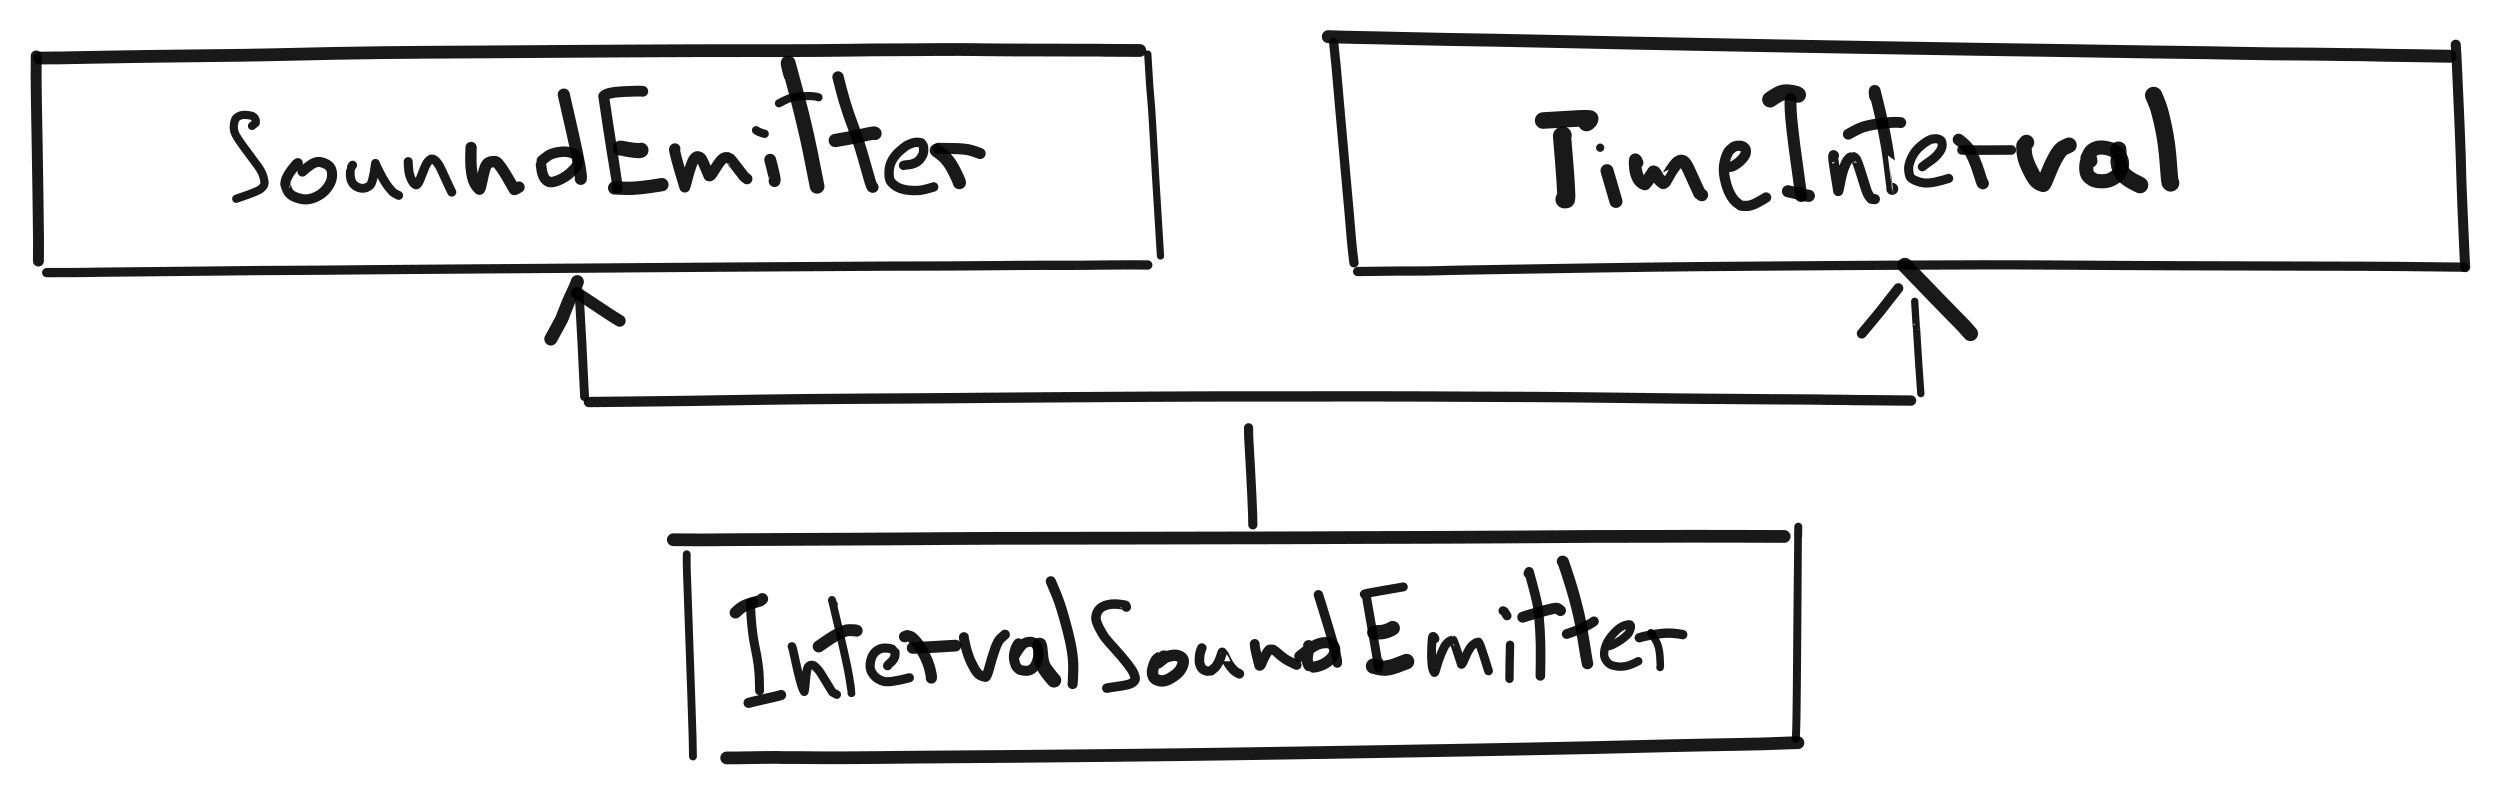
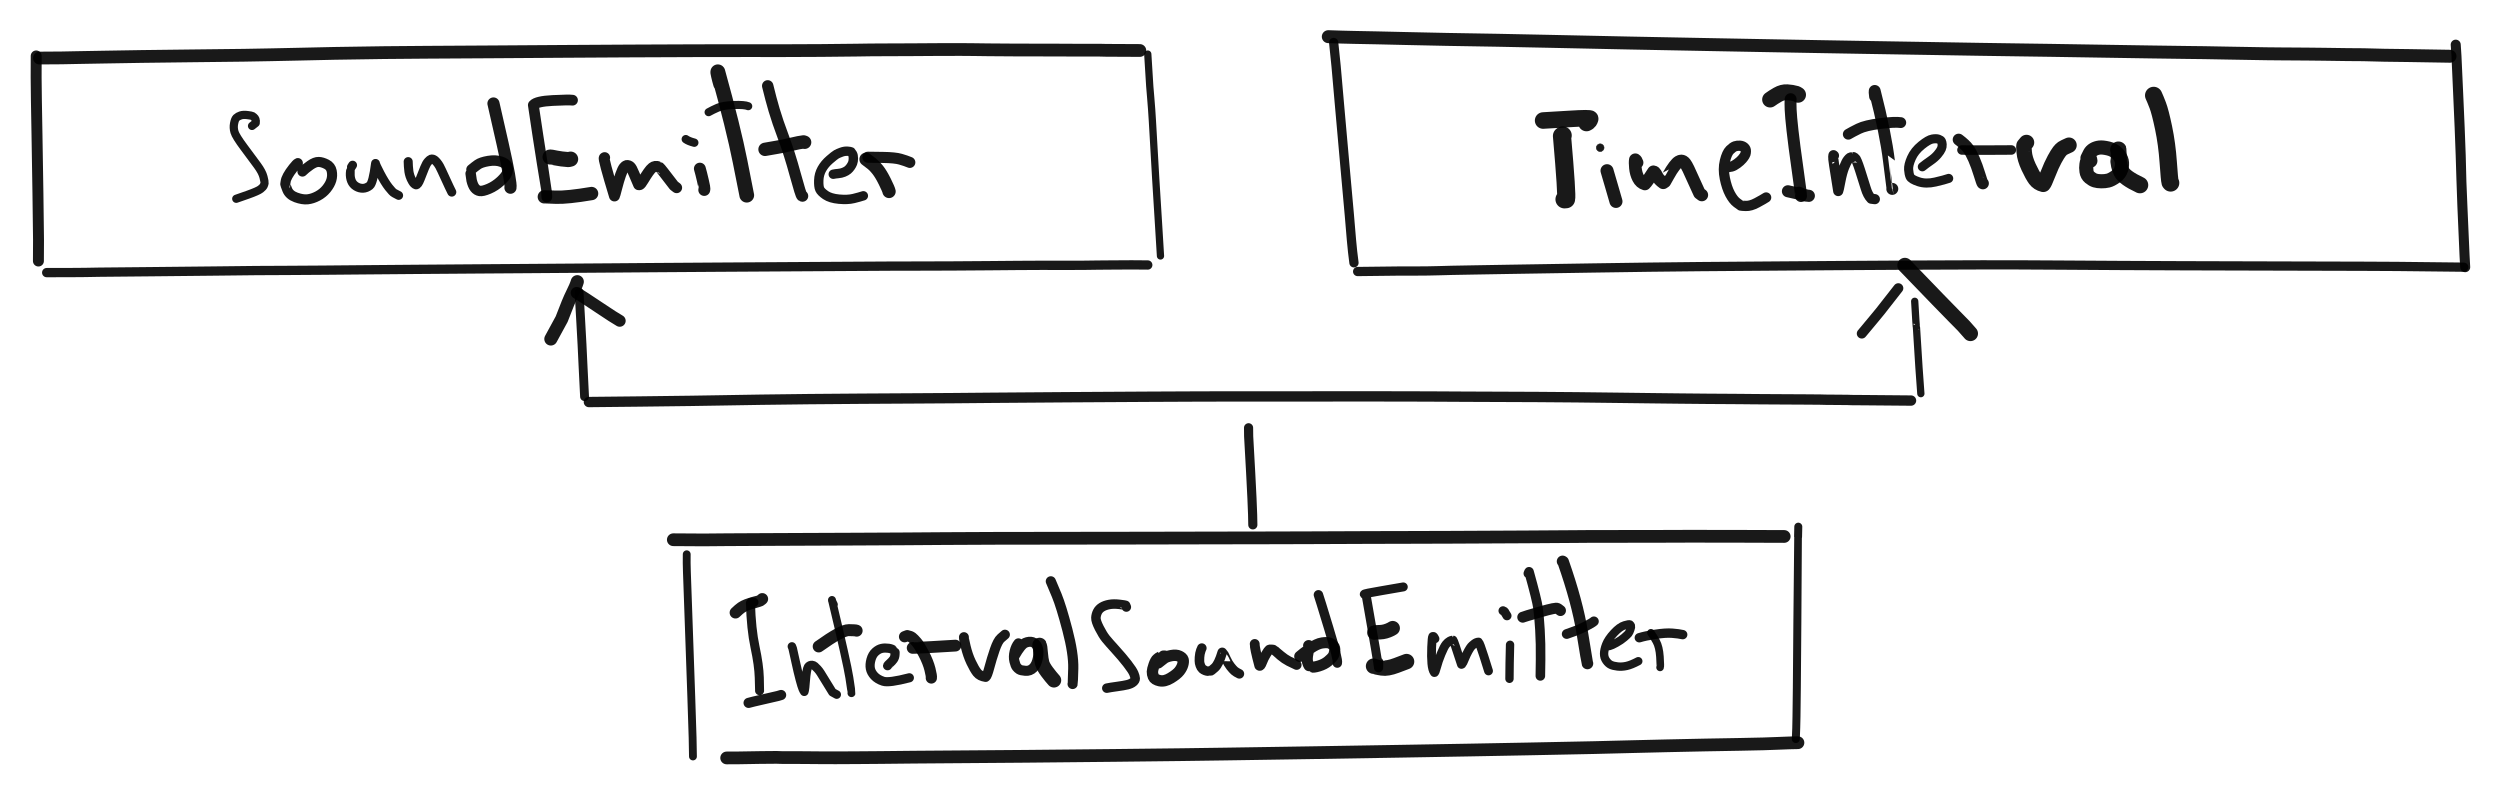
<svg xmlns="http://www.w3.org/2000/svg" viewBox="283.67 313.221 457.686 145.058">
  <g stroke="#000">
    <path opacity=".9" fill="none" stroke-width="2.004" stroke-linecap="round" stroke-linejoin="round" d="M290.703 361.008q.021-1.744.019-3.867-.001-2.124-.108-8.552-.107-6.429-.171-10.635-.063-4.207-.11-6.348t-.047-4.213q.001-2.072.011-3.932" />
    <path opacity=".9" fill="none" stroke-width="2.339" stroke-linecap="round" stroke-linejoin="round" d="M290.891 323.848q1.844-.001 4.021-.027 2.177-.026 2.843-.057.667-.03 4.912-.088 4.244-.058 6.965-.116 2.721-.057 9.396-.116 6.676-.059 9.269-.107l4.894-.089q2.302-.042 4.984-.106t6.749-.15q4.067-.086 9.07-.139 5.002-.054 7.679-.065 2.678-.012 11.752-.071 9.075-.059 13.677-.092 4.602-.032 12.065-.072 7.463-.039 12.106-.051 4.643-.011 8.976-.01l6.902.003q2.57.002 6.858-.03 4.288-.033 6.459-.069 2.171-.037 2.493-.037.321.001 2.433-.014 2.113-.016 2.644-.01.531.006 2.709-.012 2.178-.018 4.435-.03 2.258-.012 4.343-.01 2.086.001 2.475.021.389.02 2.568.034l4.594.033q2.415.019 4.29.011 1.874-.008 2.519.003.645.01 2.78.01 2.136 0 2.405.014.269.013 3.758-.005l1.252.03q4.016.042 6.178.031" />
    <path opacity=".9" fill="none" stroke-width="1.701" stroke-linecap="round" stroke-linejoin="round" d="M292.219 363.129q2.382.003 4.537-.01 2.155-.012 2.484-.02.329-.008 2.574-.046 2.245-.037 9.219-.089 6.975-.052 11.909-.123 4.934-.072 7.676-.087 2.741-.016 5.232-.025 2.49-.009 6.798-.044 4.308-.035 7.146-.065 2.838-.029 9.91-.084 7.071-.055 11.739-.088l7.512-.052q2.846-.019 7.485-.055 4.639-.037 9.115-.065 4.477-.027 7.321-.058 2.844-.031 12.14-.084 9.296-.054 19.199-.118 9.904-.065 12.458-.075 2.554-.011 4.861-.01 2.307.002 6.38-.02 4.072-.021 6.809-.049 2.738-.029 5.21-.046 2.472-.017 4.533-.024 2.061-.006 2.6.007.54.013 2.458-.001 1.919-.013 2.236-.008.317.005.611-.005t2.211-.031q1.916-.021 2.246-.018.33.004 4.006-.025l2.963.023" />
    <path opacity=".9" fill="none" stroke-width="1.33" stroke-linecap="round" stroke-linejoin="round" d="M496.125 360.082q-.078-1.683-.356-5.841-.278-4.159-.514-8.281l-.361-6.265q-.125-2.143-.247-4.282-.121-2.139-.303-4.225-.181-2.085-.182-2.179-.001-.094-.365-5.888" />
    <path opacity=".9" fill="none" stroke-width="1.697" stroke-linecap="round" stroke-linejoin="round" d="M531.547 361.336q-.27-1.992-.462-4.198-.191-2.205-.383-4.537-.191-2.332-.816-9.063-.626-6.731-1.01-11.353-.385-4.622-.604-6.88-.219-2.259-.444-4.305" />
    <path opacity=".9" fill="none" stroke-width="2.369" stroke-linecap="round" stroke-linejoin="round" d="M526.844 319.934q2.1.06 2.484.08.384.02 2.232.055l4.279.083q2.43.047 5.074.118 2.645.07 7.715.165t9.197.156q4.127.062 9.356.191t14.577.311l14.277.278q4.927.095 9.918.186 4.992.09 9.935.182 4.944.091 9.282.163l11.244.186q6.908.114 9.717.162 2.81.047 5.524.082 2.715.035 7.379.106t9.309.149q4.644.078 9.024.143 4.379.065 6.863.096 2.484.03 2.961.034.478.004 4.636.086 4.159.083 6.751.117 2.591.034 3.053.029.461-.005 2.379.014 1.917.019 2.32.018.404 0 2.752.031 2.349.031 4.363.062 2.015.032 2.89.021l3.87.098 4.426.057q.337.007 7.572.127" />
    <path opacity=".9" fill="none" stroke-width="1.837" stroke-linecap="round" stroke-linejoin="round" d="M733.25 321.398q.141 1.98.137 2.089-.004.11.312 6.906.316 6.796.463 11.275.146 4.479.13 4.608-.017.129.177 4.651t.399 9.117l.116 2.089" />
    <path opacity=".9" fill="none" stroke-width="1.694" stroke-linecap="round" stroke-linejoin="round" d="M734.719 362.133q-1.624-.003-6.725-.075-5.1-.073-11.673-.093-6.572-.02-11.047-.03-4.475-.011-10.992-.03l-11.018-.031q-4.501-.011-11.121-.049-6.619-.039-11.508-.072-4.89-.033-7.392-.04-2.502-.006-6.875-.004-4.373.003-12.945.049-8.573.047-12.905.081-4.332.034-10.555.075-6.224.04-14.947.116-8.722.077-19.776.253l-15.278.246q-4.223.07-6.376.109-2.153.038-4.129.076-1.977.038-2.302.062-.324.025-2.084.046-1.759.021-2.322.018-.562-.002-2.602-.004t-7.928.094" />
    <path opacity=".9" fill="none" stroke-width="1.436" stroke-linecap="round" stroke-linejoin="round" d="M410.531 451.711q.028-1.431-.303-10.894-.33-9.464-.535-15.253l-.268-7.581q-.063-1.791-.034-3.292" />
    <path opacity=".9" fill="none" stroke-width="2.333" stroke-linecap="round" stroke-linejoin="round" d="M406.938 412.031q2.775.024 4.534.029 1.758.006 2.035-.003.277-.009 3.173-.029 2.896-.02 7.377-.038 4.481-.017 6.977-.032 2.495-.015 9.085-.038 6.589-.022 9.126-.047 2.538-.024 7.271-.053 4.734-.029 9.374-.045 4.641-.017 12.092-.018 7.45-.002 14.706-.02 7.256-.019 13.707-.03 6.451-.01 9.355-.016 2.903-.006 7.17-.02 4.267-.014 7.02-.029 2.754-.015 4.878-.021l4.724-.009q2.601-.003 9.785-.031 7.183-.028 13.675-.069 6.491-.041 9.008-.061l2.993-.024q.476-.003 4.607-.004 4.132-.002 6.802-.006 2.671-.005 4.984-.017t2.754-.01q.441.003 2.753.012 2.313.009 2.399.007.086-.003 2.449-.004t8.561.029" />
    <path opacity=".9" fill="none" stroke-width="1.462" stroke-linecap="round" stroke-linejoin="round" d="M612.891 409.641l-.043 1.889q-.015.049-.126 15.478-.11 15.428-.161 17.411-.051 1.982-.045 2.073.005.09-.078 2.031" />
    <path opacity=".9" fill="none" stroke-width="2.333" stroke-linecap="round" stroke-linejoin="round" d="M612.828 449.191l-1.533.034q-.41.031-2.277.088-1.866.057-2.54.091-.675.034-4.316.094-3.642.061-6.268.11-2.627.05-7.052.149-4.425.1-6.672.162t-6.665.167q-4.417.105-12.286.25-7.869.145-10.526.197-2.657.052-13.03.227-10.373.175-15.082.249l-8.477.132-8.02.124q-4.253.066-8.197.114-3.945.048-12.073.139-8.128.091-16.396.163-8.267.071-12.363.095-4.095.024-8.103.062-4.007.039-6.064.063-2.057.024-4.238.033-2.18.009-3.901.021-1.722.012-2.206-.004t-3.863-.032q-3.642.005-3.939-.012-.297-.017-.889-.031-2.829.029-2.968.026-.139-.004-3.91.066l-2.271.012" />
    <path opacity=".9" fill="none" stroke-width="1.675" stroke-linecap="round" stroke-linejoin="round" d="M513.031 409.312q.006-1.245-.16-4.9-.167-3.656-.603-11.296l-.018-1.581" />
    <path opacity=".9" fill="none" stroke-width="1.894" stroke-linecap="round" stroke-linejoin="round" d="M391.484 386.824q2.215-.01 9.061-.096l9.622-.12q2.777-.034 5.705-.092 2.928-.059 7.12-.118t8.817-.109q4.625-.049 9.6-.076 4.976-.027 9.62-.056 4.645-.029 7.04-.046 2.396-.017 7.283-.066 4.888-.049 14.053-.105 9.165-.057 14.536-.088 5.371-.031 9.707-.045 4.337-.013 9.231-.014 4.894-.001 7.873.001t7.032-.003q4.053-.004 6.691-.004t7.15.01q4.512.01 5.143.02.632.009 5.157.029 4.524.02 6.853.028 2.329.007 6.303.026 3.974.019 7.299.058 3.325.038 7.566.091 4.241.054 6.348.079l4.908.057q2.801.031 5.126.049 2.325.019 4.105.026 1.779.008 2.213.016.433.007.821.01.387.002 2.544.021 2.157.018 4.342.026 2.186.009 4.194.023 2.008.013 2.484.022.476.008.78.023.304.015 1.946.016 1.642 0 2.154.018l.716.027q.203.009 2.467.018 2.263.009 8.437.075" />
    <path opacity=".9" fill="none" stroke-width="1.334" stroke-linecap="round" stroke-linejoin="round" d="M635.328 385.289q-.113-1.3-.343-4.778-.23-3.478-.458-7.302-.048.052-.324-4.83" />
    <path opacity=".9" fill="none" stroke-width="1.624" stroke-linecap="round" stroke-linejoin="round" d="M390.688 385.828q-.108-1.64-.276-5.541-.167-3.901-.413-8.034l-.311-5.538" />
    <path opacity=".9" fill="none" stroke-width="2.401" stroke-linecap="round" stroke-linejoin="round" d="M389.359 364.793q-.262.86-.921 2.161-.658 1.301-1.943 4.696l-1.979 3.631" />
    <path opacity=".9" fill="none" stroke-width="2.178" stroke-linecap="round" stroke-linejoin="round" d="M397.125 371.953q-.945-.527-3.794-2.441-2.849-1.914-4.097-2.668" />
    <path opacity=".9" fill="none" stroke-width="1.833" stroke-linecap="round" stroke-linejoin="round" d="M631.203 365.988q-.934 1.151-2.112 2.699-1.179 1.548-2.302 2.872-1.122 1.323-2.273 2.726" />
    <path opacity=".9" fill="none" stroke-width="2.773" stroke-linecap="round" stroke-linejoin="round" d="M644.406 374.285l-1.227-1.39q-.099-.121-1.668-1.695t-9.105-9.395" />
    <path opacity=".9" fill="none" stroke-width="1.505" stroke-linecap="round" stroke-linejoin="round" d="M329.81 336.276l.673-.534q.054-.43-.034-.663-.088-.234-.286-.402-.198-.168-.298-.225-.099-.057-.878-.162-.78-.106-1.288.069-.508.176-.768.439-.259.263-.409 1.039-.15.775.08 1.557.23.782 1.762 2.836t2.422 3.267q.89 1.213 1.121 2.124.23.91.196 1.116-.035.206-.148.469-.114.264-.582.631-.469.368-2.289 1.018-1.821.65-2.162.755" />
    <path opacity=".9" fill="none" stroke-width="1.841" stroke-linecap="round" stroke-linejoin="round" d="M338.199 343.077q-.224.083-.862.891-.638.807-.982 1.439-.344.631-.389 1.053-.045.421-.07.459-.025.038.356 1.019.382.981 1.604 1.425 1.222.444 2.125.347.902-.096 1.856-.604.955-.508 1.608-1.314.653-.806.888-1.605.235-.8.066-1.646-.168-.846-.947-1.248-.778-.402-1.433-.427-.655-.024-1.545.599-.889.624-1.435 1.168" />
    <path opacity=".9" fill="none" stroke-width="1.622" stroke-linecap="round" stroke-linejoin="round" d="M348.224 343.452l-.219.346q-.186.293-.181.311.005.019-.03.817-.036.799.222 1.431.257.633.858.994.601.36 1.251.342.649-.018 1.242-.491.593-.472 1.049-4.071.02.26.861 1.865.841 1.604 1.552 2.516.712.913 1.038 1.071.327.158.79.416" />
    <path opacity=".9" fill="none" stroke-width="1.655" stroke-linecap="round" stroke-linejoin="round" d="M358.401 342.809q-.008.269.034.853.041.585.095.955.054.371.206.845.152.475.456.989.304.515.628.604.324.089.788-1.096.463-1.184.789-2 .326-.816.661-1.175.335-.36.507-.42.172-.059.345-.009.172.051.337.174.164.122.422.428t.477.7q.218.394 1.058 2.24.84 1.846 1.175 2.492" />
-     <path opacity=".9" fill="none" stroke-width="2.085" stroke-linecap="round" stroke-linejoin="round" d="M369.911 340.226q-.009.046-.038 1.828-.029 1.782.269 3.335.298 1.552 1.303 2.467.155-.087.419-1.405.263-1.319.464-2.04.201-.722.474-1.104.274-.381.862-.471.588-.09.858.034.27.125.973 1.127.703 1.003 2.341 3.914.138.009.848-.427" />
-     <path opacity=".9" fill="none" stroke-width="1.916" stroke-linecap="round" stroke-linejoin="round" d="M382.709 343.379l.178 1.244q.218.913.583 1.375.366.462.902.554.536.093 1.683-.396 1.148-.489 2.128-1.392.981-.903 1.217-1.544.236-.64.022-1.18-.215-.539-1.186-.863-.971-.324-2.298-.101-1.327.224-1.93.652-.603.429-1.147.893" />
-     <path opacity=".9" fill="none" stroke-width="2.226" stroke-linecap="round" stroke-linejoin="round" d="M389.997 345.961q.173-.908-1.427-8.009-1.601-7.102-1.685-7.411" />
-     <path opacity=".9" fill="none" stroke-width="1.97" stroke-linecap="round" stroke-linejoin="round" d="M396.651 347.671l-.054-1.148q.009-.067-.777-4.998-.787-4.931-1.635-10.697.576-.684 3.541-.833 2.965-.149 3.629-.058" />
-     <path opacity=".9" fill="none" stroke-width="2.76" stroke-linecap="round" stroke-linejoin="round" d="M397.25 340.34q.093-.023 1.056.178.962.201 2.313.297l.397-.092" />
-     <path opacity=".9" fill="none" stroke-width="2.438" stroke-linecap="round" stroke-linejoin="round" d="M396.195 347.631q.112-.012 2.138.07 2.026.081 6.519-.674" />
-     <path opacity=".9" fill="none" stroke-width="2" stroke-linecap="round" stroke-linejoin="round" d="M407.24 340.454l-.065.038q-.244.061 1.86 6.984.051-.028.412-1.447.362-1.419.721-2.435t.618-1.333q.259-.317.451-.356.192-.039.38.031.187.07.314.191.127.122.291.419.164.297 1.244 2.864.014.04.205-.014.191-.054.662-.846.471-.791.902-1.405.43-.614.726-.837.296-.224.507-.246.21-.023.364 0 .153.022.271.104.119.081.205.09.087.01 2.617 3.326l.497.379" />
-     <path opacity=".9" fill="none" stroke-width="2.171" stroke-linecap="round" stroke-linejoin="round" d="M425.475 346.377l.033-.202q.044-.105-.281-1.513-.324-1.408-.557-2.196" />
-     <path opacity=".9" fill="none" stroke-width="1.532" stroke-linecap="round" stroke-linejoin="round" d="M422.094 337.074q.478.36 1.557.644" />
-     <path opacity=".9" fill="none" stroke-width="2.702" stroke-linecap="round" stroke-linejoin="round" d="M433.256 347.329q-.017-.059-1.219-6.15-1.202-6.091-4.073-16.441-.069-.079.107.709.177.787.4 1.525" />
-     <path opacity=".9" fill="none" stroke-width="1.482" stroke-linecap="round" stroke-linejoin="round" d="M433.524 331.037q-.662-.286-2.631-.219-1.968.067-2.943.494-.975.427-1.679.825" />
-     <path opacity=".9" fill="none" stroke-width="2.087" stroke-linecap="round" stroke-linejoin="round" d="M443.469 347.484l-.105-.026q-.186-.075-1.223-3.886-1.036-3.812-2.151-6.789-1.114-2.977-1.716-5.026-.603-2.049-1.182-4.442" />
-     <path opacity=".9" fill="none" stroke-width="2.445" stroke-linecap="round" stroke-linejoin="round" d="M443.853 337.644l-.195-.068q-.814.094-2.111.411-1.297.316-2.689.556-1.391.24-2.258.395" />
-     <path opacity=".9" fill="none" stroke-width="1.72" stroke-linecap="round" stroke-linejoin="round" d="M449.094 343.493q.378-.083.917-.128.539-.044 1.007-.235.469-.192.744-.427.275-.236.508-.568.233-.332.366-.67.133-.338.138-.867.005-.53-.162-.83-.167-.3-.239-.363-.072-.064-.618-.119-.546-.056-1.156.164-.61.221-.932.406-.322.185-1.229.966-.906.781-1.434 1.723-.527.942-.565 2.072-.038 1.131.184 1.624.221.493 1.079 1.08.859.587 2.439.737 1.58.149 2.679-.119 1.1-.269 1.783-.496" />
-     <path opacity=".9" fill="none" stroke-width="2.434" stroke-linecap="round" stroke-linejoin="round" d="M459.307 346.645q-.091-.423-.774-1.799t-1.286-2.141q-.602-.766-1.075-1.129-.472-.362-1.077-.82" />
-     <path opacity=".9" fill="none" stroke-width="2.03" stroke-linecap="round" stroke-linejoin="round" d="M455.435 340.38q.583.004 2.774.037 2.19.032 3.19.322.999.29 1.709.587" />
+     <path opacity=".9" fill="none" stroke-width="1.916" stroke-linecap="round" stroke-linejoin="round" d="M369.834 345.004l.178 1.244q.218.913.583 1.375.366.462.902.554.536.093 1.683-.396 1.148-.489 2.128-1.392.981-.903 1.217-1.544.236-.64.022-1.18-.215-.539-1.186-.863-.971-.324-2.298-.101-1.327.224-1.93.652-.603.429-1.147.893" />
+     <path opacity=".9" fill="none" stroke-width="2.226" stroke-linecap="round" stroke-linejoin="round" d="M377.122 347.586q.173-.908-1.427-8.009-1.601-7.102-1.685-7.411" />
+     <path opacity=".9" fill="none" stroke-width="1.97" stroke-linecap="round" stroke-linejoin="round" d="M383.776 349.296l-.054-1.148q.009-.067-.777-4.998-.787-4.931-1.635-10.697.576-.684 3.541-.833 2.965-.149 3.629-.058" />
+     <path opacity=".9" fill="none" stroke-width="2.76" stroke-linecap="round" stroke-linejoin="round" d="M384.375 341.965q.093-.023 1.056.178.962.201 2.313.297l.397-.092" />
+     <path opacity=".9" fill="none" stroke-width="2.438" stroke-linecap="round" stroke-linejoin="round" d="M383.32 349.256q.112-.012 2.138.07 2.026.081 6.519-.674" />
+     <path opacity=".9" fill="none" stroke-width="2" stroke-linecap="round" stroke-linejoin="round" d="M394.365 342.079l-.065.038q-.244.061 1.86 6.984.051-.028.412-1.447.362-1.419.721-2.435t.618-1.333q.259-.317.451-.356.192-.039.38.031.187.07.314.191.127.122.291.419.164.297 1.244 2.864.014.04.205-.014.191-.054.662-.846.471-.791.902-1.405.43-.614.726-.837.296-.224.507-.246.21-.023.364 0 .153.022.271.104.119.081.205.09.087.01 2.617 3.326l.497.379" />
+     <path opacity=".9" fill="none" stroke-width="2.171" stroke-linecap="round" stroke-linejoin="round" d="M412.6 348.002l.033-.202q.044-.105-.281-1.513-.324-1.408-.557-2.196" />
+     <path opacity=".9" fill="none" stroke-width="1.532" stroke-linecap="round" stroke-linejoin="round" d="M409.219 338.699q.478.36 1.557.644" />
+     <path opacity=".9" fill="none" stroke-width="2.702" stroke-linecap="round" stroke-linejoin="round" d="M420.381 348.954q-.017-.059-1.219-6.15-1.202-6.091-4.073-16.441-.069-.079.107.709.177.787.4 1.525" />
+     <path opacity=".9" fill="none" stroke-width="1.482" stroke-linecap="round" stroke-linejoin="round" d="M420.649 332.662q-.662-.286-2.631-.219-1.968.067-2.943.494-.975.427-1.679.825" />
+     <path opacity=".9" fill="none" stroke-width="2.087" stroke-linecap="round" stroke-linejoin="round" d="M430.594 349.109l-.105-.026q-.186-.075-1.223-3.886-1.036-3.812-2.151-6.789-1.114-2.977-1.716-5.026-.603-2.049-1.182-4.442" />
+     <path opacity=".9" fill="none" stroke-width="2.445" stroke-linecap="round" stroke-linejoin="round" d="M430.978 339.269l-.195-.068q-.814.094-2.111.411-1.297.316-2.689.556-1.391.24-2.258.395" />
+     <path opacity=".9" fill="none" stroke-width="1.72" stroke-linecap="round" stroke-linejoin="round" d="M436.219 345.118q.378-.083.917-.128.539-.044 1.007-.235.469-.192.744-.427.275-.236.508-.568.233-.332.366-.67.133-.338.138-.867.005-.53-.162-.83-.167-.3-.239-.363-.072-.064-.618-.119-.546-.056-1.156.164-.61.221-.932.406-.322.185-1.229.966-.906.781-1.434 1.723-.527.942-.565 2.072-.038 1.131.184 1.624.221.493 1.079 1.08.859.587 2.439.737 1.58.149 2.679-.119 1.1-.269 1.783-.496" />
+     <path opacity=".9" fill="none" stroke-width="2.434" stroke-linecap="round" stroke-linejoin="round" d="M446.432 348.27q-.091-.423-.774-1.799t-1.286-2.141q-.602-.766-1.075-1.129-.472-.362-1.077-.82" />
+     <path opacity=".9" fill="none" stroke-width="2.03" stroke-linecap="round" stroke-linejoin="round" d="M442.56 342.005q.583.004 2.774.037 2.19.032 3.19.322.999.29 1.709.587" />
    <path opacity=".9" fill="none" stroke-width="3.327" stroke-linecap="round" stroke-linejoin="round" d="M570.095 349.713q.2-.023.274-.022.226-.506-.739-11.577l.125-.092" />
    <path opacity=".9" fill="none" stroke-width="3.031" stroke-linecap="round" stroke-linejoin="round" d="M574.119 335.741l.276-.153q.152-.124.231-.232.079-.109.162-.377.187-.232-3.813.019-3.999.251-4.798.287" />
    <path opacity=".9" fill="none" stroke-width="2.39" stroke-linecap="round" stroke-linejoin="round" d="M579.512 350.095q-.143-.507-.793-2.74-.65-2.232-.844-2.881" />
    <circle opacity=".9" stroke-width=".1" cx="576.623" cy="340.262" r=".706" />
    <path opacity=".9" fill="none" stroke-width="2.301" stroke-linecap="round" stroke-linejoin="round" d="M583.384 342.992q-.139-.42-.329-.533-.085.476.014 1.515.099 1.04.527 1.873.427.833 1.21 1.061.384-.351 1.572-2.243.127.013.239.111.112.098.435.728.324.629 1.114 1.186.29-.205.301-.204.01.001.621-1.1t1.1-1.734q.488-.634.784-.807.297-.174.497-.166.2.009.357.097.158.087.356.334.199.247.586 1.032.386.786 2.029 4.45l.437.329" />
    <path opacity=".9" fill="none" stroke-width="1.883" stroke-linecap="round" stroke-linejoin="round" d="M599.598 343.83q.656-.016 1.082-.122.426-.107 1.023-.55.598-.443.925-.832.326-.389.44-.599.114-.211.16-.338.046-.127.061-.512t-.293-.663q-.308-.277-.791-.311-.484-.034-.881.098-.398.133-.954.678-.555.546-.915 2.022-.36 1.476-.012 3.182.349 1.706.949 2.837.6 1.13 1.253 1.614.652.483.718.52.066.036.935.07.868.034 2.006-.576 1.137-.61 1.699-.971" />
    <path opacity=".9" fill="none" stroke-width="2.21" stroke-linecap="round" stroke-linejoin="round" d="M613.004 348.499q.362.131.581.271.219.139.457.208.238.069.786.085.202.093-1.73-.352-1.932-.446-2.106-.474" />
    <path opacity=".9" fill="none" stroke-width="2.185" stroke-linecap="round" stroke-linejoin="round" d="M613.388 349.109q.045-.13-.612-4.766-.657-4.635-.948-7.259-.291-2.625-.336-3.789-.045-1.164-.008-1.92" />
    <path opacity=".9" fill="none" stroke-width="2.901" stroke-linecap="round" stroke-linejoin="round" d="M612.852 330.577l-.308-.183q-.82-.236-1.694-.283-.875-.048-1.733.448-.859.496-1.39.889" />
    <path opacity=".9" fill="none" stroke-width="1.857" stroke-linecap="round" stroke-linejoin="round" d="M619.425 341.704l-.096-.076-.041.334q-.107-.017.914 6.237.071-.079.381-1.728t.715-2.651q.406-1.002.669-1.323.264-.321.387-.397.123-.077.38-.09.258-.014.266-.019.008-.005.271.165.262.17.92 2.203.659 2.033 1.044 3.317.385 1.285 1.013 1.922l.662.081" />
    <path opacity=".9" fill="none" stroke-width="2.171" stroke-linecap="round" stroke-linejoin="round" d="M630.094 347.814l.017-.021q-.011.002-.615-5.051-.604-5.054-2.613-12.876-.026.03-.015.291.011.262.078.721" />
    <path opacity=".9" fill="none" stroke-width="1.985" stroke-linecap="round" stroke-linejoin="round" d="M631.65 335.667q-1.034-.167-3.75.17t-3.954.949q-1.239.611-1.901 1.008" />
    <path opacity=".9" fill="none" stroke-width="1.666" stroke-linecap="round" stroke-linejoin="round" d="M635.603 343.756q.667-.54 1.476-1.095.809-.555 1.319-1.162.51-.607.685-1.015.175-.407.147-.805-.027-.397-.136-.614-.108-.216-.52-.364-.411-.148-1.14-.025-.73.124-1.994 1.15-1.265 1.025-1.838 2.322-.573 1.296-.514 2.106.058.81.265 1.299.207.49 1.555.94 1.348.45 3.063.051t2.453-.661" />
    <path opacity=".9" fill="none" stroke-width="2.174" stroke-linecap="round" stroke-linejoin="round" d="M646.693 346.795l-.065-.031q-.069-.006-.559-1.605-.491-1.598-1.02-2.812-.529-1.214-1.057-1.931-.527-.716-1.744-1.636" />
    <path opacity=".9" fill="none" stroke-width="1.746" stroke-linecap="round" stroke-linejoin="round" d="M642.856 340.678q.327.039 4.466.025 4.139-.013 4.576-.025" />
    <path opacity=".9" fill="none" stroke-width="2.828" stroke-linecap="round" stroke-linejoin="round" d="M654.67 339.31l-.454.549q-.06.051.039 1.236t.806 2.711q.708 1.526 1.231 2.233.522.708 1.44.927.159-.079.84-1.821.681-1.742 1.24-2.757.558-1.015.873-1.417.316-.401.578-.581.263-.18 1.188-.584" />
    <path opacity=".9" fill="none" stroke-width="2.587" stroke-linecap="round" stroke-linejoin="round" d="M666.368 342.65q-.015-.206-.134-.497-.137.056-.234.146-.098.089-.121.175-.024.086-.089.213-.064.127-.151.668-.087.542.012 1.238.1.696.609 1.115.51.418.963.556.453.138 1.14.146.686.008 1.254-.13.569-.137 1.366-.702.796-.565 1.03-1.385.233-.821.098-1.485-.136-.663-.774-1.357-.639-.694-1.683-.942-1.043-.249-1.646-.172-.604.077-1.059.347-.455.27-.674.689-.219.418-.444.887" />
    <path opacity=".9" fill="none" stroke-width="3.028" stroke-linecap="round" stroke-linejoin="round" d="M671.492 340.638q.01.026.02 1.488.01 1.463.556 2.553.546 1.09 3.377 2.418" />
    <path opacity=".9" fill="none" stroke-width="3.17" stroke-linecap="round" stroke-linejoin="round" d="M681.061 346.714l-.101-.119q-.113-.374-.344-3.695-.231-3.321-.852-6.283-.622-2.962-1.065-4.113-.442-1.151-.75-1.813" />
    <path opacity=".9" fill="none" stroke-width="1.66" stroke-linecap="round" stroke-linejoin="round" d="M422.729 439.661q.015-.114-.053-2.39-.068-2.275-.776-5.571-.707-3.297-.845-8.104.062-.128.196-.124.134.004.45.01" />
    <path opacity=".9" fill="none" stroke-width="1.861" stroke-linecap="round" stroke-linejoin="round" d="M426.673 440.459l-.593.177q-.534.132-2.664.614-2.131.482-2.699.651" />
    <path opacity=".9" fill="none" stroke-width="2.148" stroke-linecap="round" stroke-linejoin="round" d="M423.221 422.872l-.059.066q-.399.311-.462.317-.062.006-.929.251t-1.411.454q-.544.209-.963.495-.419.287-1.077.926" />
    <path opacity=".9" fill="none" stroke-width="1.574" stroke-linecap="round" stroke-linejoin="round" d="M428.65 431.571q.094.196.14.36.046.163.507 2.288.46 2.125.806 3.412.346 1.286.521 1.69.176.403.288.541l.075-.292q.069-.321.164-1.562.096-1.24.209-1.852.113-.612.235-.818.122-.205.329-.298.207-.093.439-.072.232.021.454.203.221.182.523.512.301.329.564.743.262.414 2.168 3.523.21.124.779.429" />
    <path opacity=".9" fill="none" stroke-width="1.455" stroke-linecap="round" stroke-linejoin="round" d="M439.552 440.117q.037-.136-.386-2.832-.423-2.695-3.182-14.222-.021.087.078.289.1.202.261.546" />
    <path opacity=".9" fill="none" stroke-width="2.189" stroke-linecap="round" stroke-linejoin="round" d="M440.499 428.681q-.13-.086-1.436-.102-1.306-.017-5.512 2.992" />
    <path opacity=".9" fill="none" stroke-width="1.676" stroke-linecap="round" stroke-linejoin="round" d="M446.161 435.1q.021-.101.424-.456.403-.356.654-.712.252-.355.283-.888.031-.532-.001-.542-.032-.011-.277-.256-.246-.245-.909-.344-.664-.099-1.249.026-.584.125-1.149.631-.565.505-.814 1.42-.25.915-.114 1.63.136.715.725 1.354.589.638 1.626.978 1.036.341 4.789-.635" />
    <path opacity=".9" fill="none" stroke-width="2.061" stroke-linecap="round" stroke-linejoin="round" d="M454.174 437.34q.063-.327-.257-1.604-.32-1.277-1.104-2.785-.783-1.508-1.324-2.143-.54-.634-.844-.866-.304-.232-.881-.34l-.491.185" />
    <path opacity=".9" fill="none" stroke-width="2.158" stroke-linecap="round" stroke-linejoin="round" d="M450.757 431.833q.091.031 3.602-.166 3.511-.197 4.215-.25" />
    <path opacity=".9" fill="none" stroke-width="1.814" stroke-linecap="round" stroke-linejoin="round" d="M460.139 429.861q-.05.148.329 1.729.378 1.581.985 2.863.607 1.283 1.109 1.918.501.635 1.554.785.261-.144.687-1.752.426-1.609.983-3.233.556-1.625 1.122-2.12.566-.496.743-.646" />
    <path opacity=".9" fill="none" stroke-width="1.842" stroke-linecap="round" stroke-linejoin="round" d="M470.119 431.001q-.461.534-.699 1.5-.238.966-.042 1.76.196.794.413 1.066.217.273.495.454.279.181 1.118.249.839.067 1.44-.538t.837-1.827q.236-1.221-.064-1.957-.299-.736-.907-.927-.608-.191-1.36.132-.751.324-1.91 2.362" />
    <path opacity=".9" fill="none" stroke-width="2.659" stroke-linecap="round" stroke-linejoin="round" d="M473.992 431.303q.092.161.193 1.415.102 1.254.284 1.903t.906 1.609q.723.96 1.246 1.532" />
    <path opacity=".9" fill="none" stroke-width="1.863" stroke-linecap="round" stroke-linejoin="round" d="M480.037 438.44q.047-.146.119-2.838t-1.07-7.05q-1.142-4.357-1.955-6.336-.812-1.978-1.083-2.57" />
    <path opacity=".9" fill="none" stroke-width="1.74" stroke-linecap="round" stroke-linejoin="round" d="M489.875 424.354q-.11-.267-.131-.311-.022-.043-1.104-.176-1.083-.134-1.889.018t-1.346.481q-.539.329-.803.843t-.3 1.108q-.035.595.623 1.886.659 1.292 1.21 1.964.551.673 1.777 2.021 1.226 1.348 2.157 2.549.931 1.201 1.172 1.782.241.581.257.911.016.331-.36.653-.376.323-1.068.492-.691.168-1.882.327-1.191.159-1.891.302" />
    <path opacity=".9" fill="none" stroke-width="2.087" stroke-linecap="round" stroke-linejoin="round" d="M496.931 433.356l-.243-.007q-.504.091-.515.117-.59.322-.605.384-.325.255-.615 1.094-.29.839-.307 1.254-.017.414.186.92.203.507 1.121.716.918.21 2.051-.481 1.134-.691 1.587-1.281.453-.589.611-1.163.159-.574.054-.928-.104-.354-.673-.629-.569-.274-1.466-.107-.897.168-1.347.499-.451.332-1.056.826" />
    <path opacity=".9" fill="none" stroke-width="1.754" stroke-linecap="round" stroke-linejoin="round" d="M503.692 431.873q-.079.131-.178.425-.098.294-.164.599-.065.304-.08.64-.015.335-.017.693-.002.358.157.795.158.438.382.637t.502.301q.278.102.46.118.182.015.214 0t.218.005q.186.019.901-.65.715-.67 1.342-2.784.363.479.366.473.003-.005.357.769t.783 1.322q.428.547.728.813.299.265.906.553" />
    <path opacity=".9" fill="none" stroke-width="1.804" stroke-linecap="round" stroke-linejoin="round" d="M513.377 431.115l.012.059q-.063.56.827 3.911.198.205.506-.606.308-.811.75-1.528.441-.716.539-.784.097-.068.471-.037.374.031.402.067.027.035.229.184.201.149.235.195.035.045.781.675.746.629 1.503 1.02.757.391 1.418.681" />
    <path opacity=".9" fill="none" stroke-width="2.041" stroke-linecap="round" stroke-linejoin="round" d="M523.25 431.417q-.001.218.035.327.036.108-.135.878-.172.771-.162 1.288.009.518.191.893.181.375.218.37.036-.005.369.138.332.143 1.35-.165 1.017-.309 1.687-.866.67-.557.907-.92.237-.364.31-.957.073-.593-.228-.947-.3-.353-.732-.508-.432-.154-1.362-.017-.931.137-2.22 1.045-1.29.909-1.855 1.413" />
    <path opacity=".9" fill="none" stroke-width="1.733" stroke-linecap="round" stroke-linejoin="round" d="M528.491 434.61q.215-.511-1.542-6.31-1.758-5.798-1.91-6.186" />
    <path opacity=".9" fill="none" stroke-width="1.642" stroke-linecap="round" stroke-linejoin="round" d="M536.084 434.382q.006.309-.017 1.11l-.039-.01q-.002-.573-2.25-13.275l-.342-.191q-.093-.11 3.181-.66 3.274-.551 3.956-.684" />
    <path opacity=".9" fill="none" stroke-width="2.654" stroke-linecap="round" stroke-linejoin="round" d="M535.288 429.023q.066-.032 1.041-.062.976-.031 1.991-.551l.313-.185" />
    <path opacity=".9" fill="none" stroke-width="2.831" stroke-linecap="round" stroke-linejoin="round" d="M535.136 435.18q.566.148.577.153.011.006.974.172.963.165 2.621-.457 1.657-.621 1.864-.706" />
    <path opacity=".9" fill="none" stroke-width="1.616" stroke-linecap="round" stroke-linejoin="round" d="M546.377 430.163l-.176-.328-.1-.096-.136.004q-.122.131-.195 1.944-.073 1.813.036 2.998.108 1.185.456 1.66.125.09.41-1.008.285-1.099.832-2.422.547-1.322.892-1.735.344-.413.65-.578.306-.164.419-.173.113-.009.214-.031.101-.021 1.54 4.458.035.015.131-.071.096-.085.455-.958.358-.873.684-1.446.326-.572.504-.78.177-.208.574-.516.396-.309.783-.322.229.214.983 2.596t.846 2.693" />
    <path opacity=".9" fill="none" stroke-width="1.53" stroke-linecap="round" stroke-linejoin="round" d="M560.016 437.494q-.008-.375.031-2.926.039-2.552.076-3.305" />
    <path opacity=".9" fill="none" stroke-width="1.663" stroke-linecap="round" stroke-linejoin="round" d="M558.835 425.039q.145.05.22.106.076.057.172.262.097.206.333.544" />
    <path opacity=".9" fill="none" stroke-width="1.753" stroke-linecap="round" stroke-linejoin="round" d="M565.668 436.964q.009-.106.044-3.013.036-2.906-.117-5.411-.152-2.505-.347-3.97-.195-1.466-1.65-6.672-.042.038-.13.306" />
    <path opacity=".9" fill="none" stroke-width="2.008" stroke-linecap="round" stroke-linejoin="round" d="M569.352 424.998q-.518-.424-.569-.381-.131-.234-3.109.621-2.978.855-3.226.974" />
    <path opacity=".9" fill="none" stroke-width="2.124" stroke-linecap="round" stroke-linejoin="round" d="M574.289 434.684q-.058-.145-.956-5.689-.898-5.543-3.493-12.937l-.103-.061" />
    <path opacity=".9" fill="none" stroke-width="1.793" stroke-linecap="round" stroke-linejoin="round" d="M575.469 426.977q-.323.299-1.549.921-1.226.622-1.976.874-.751.252-1.447.519" />
    <path opacity=".9" fill="none" stroke-width="1.529" stroke-linecap="round" stroke-linejoin="round" d="M577.866 431.571q.206-.029.525-.101.32-.073 1.187-.555.868-.483 1.456-.991.588-.509.759-.724.171-.216.344-.721.172-.505.123-.665-.05-.159-.186-.265-.137-.106-1.003.154-.866.259-1.925 1.403-1.059 1.144-1.432 2.112-.374.967-.378 1.68-.004.713.386 1.268.389.555.85.77.46.214 1.243.303.783.088 1.643-.102.861-.191 2.141-.869" />
    <path opacity=".9" fill="none" stroke-width="1.388" stroke-linecap="round" stroke-linejoin="round" d="M587.587 435.408q.1-.146-.024-1.952-.123-1.806-.67-2.798t-.978-1.595" />
    <path opacity=".9" fill="none" stroke-width="1.717" stroke-linecap="round" stroke-linejoin="round" d="M583.787 429.975q1.024-.327 2.924-.626t3.117-.202q1.217.097 1.9.258" />
  </g>
</svg>
